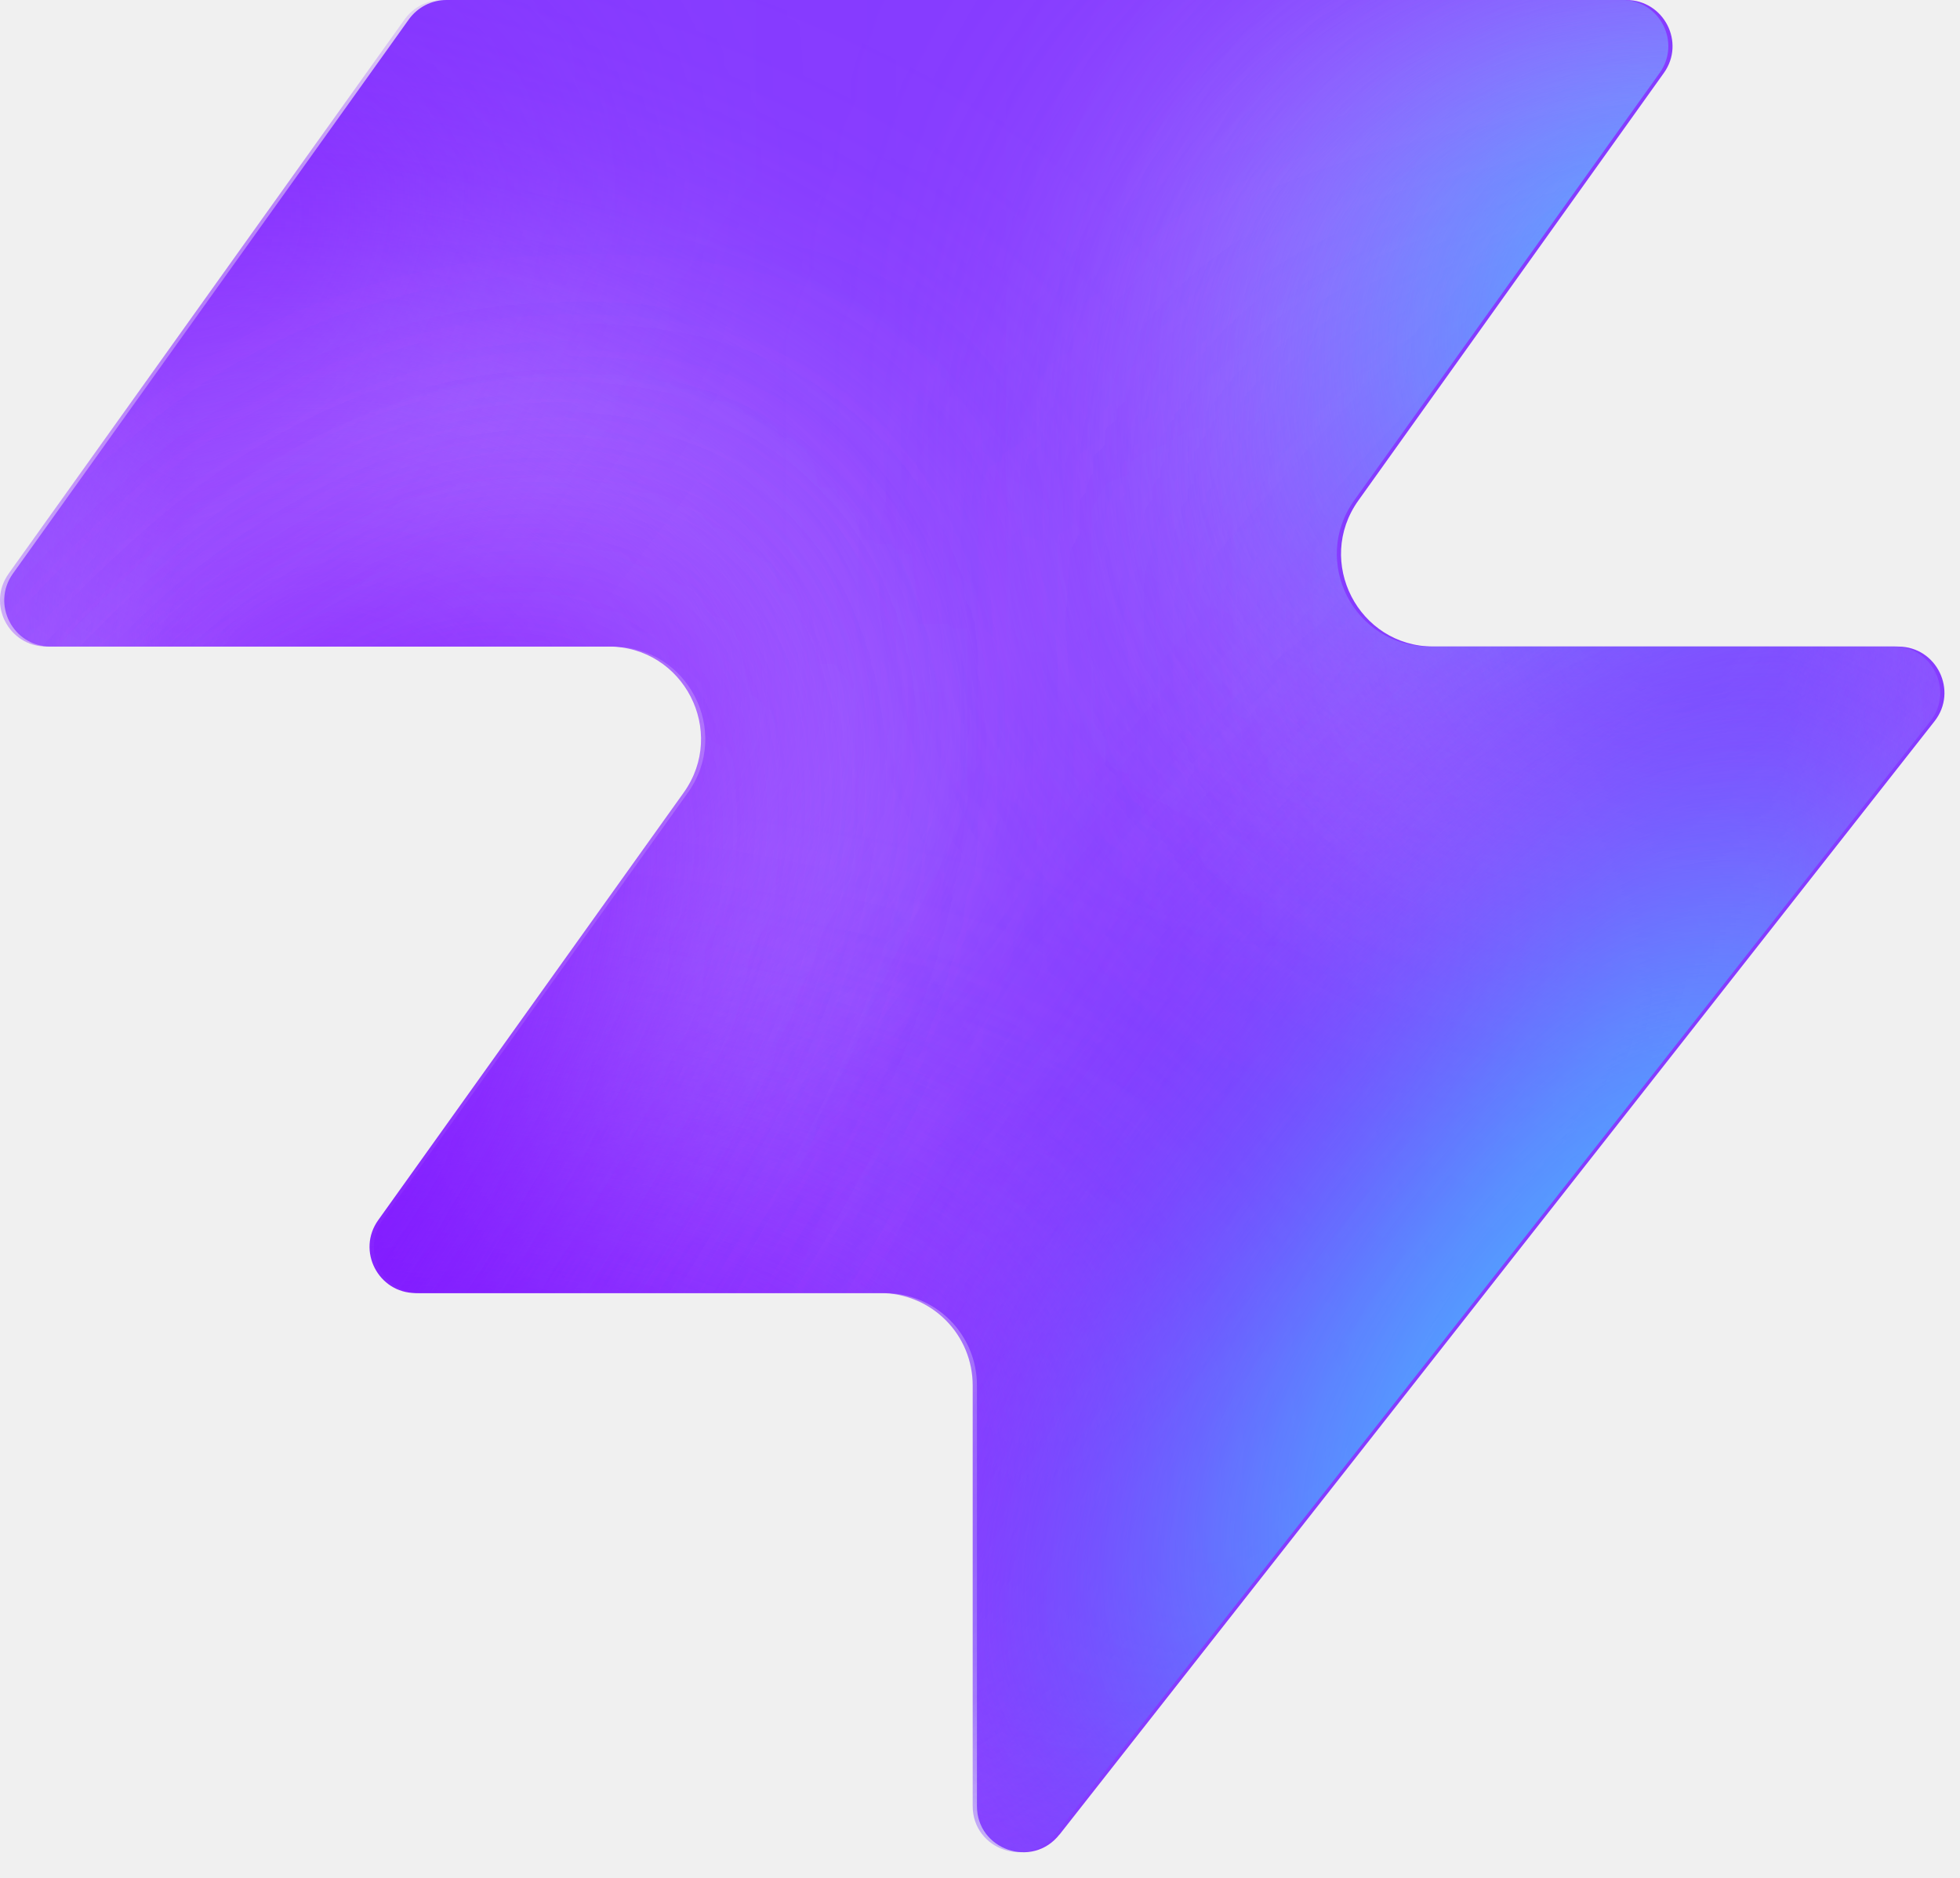
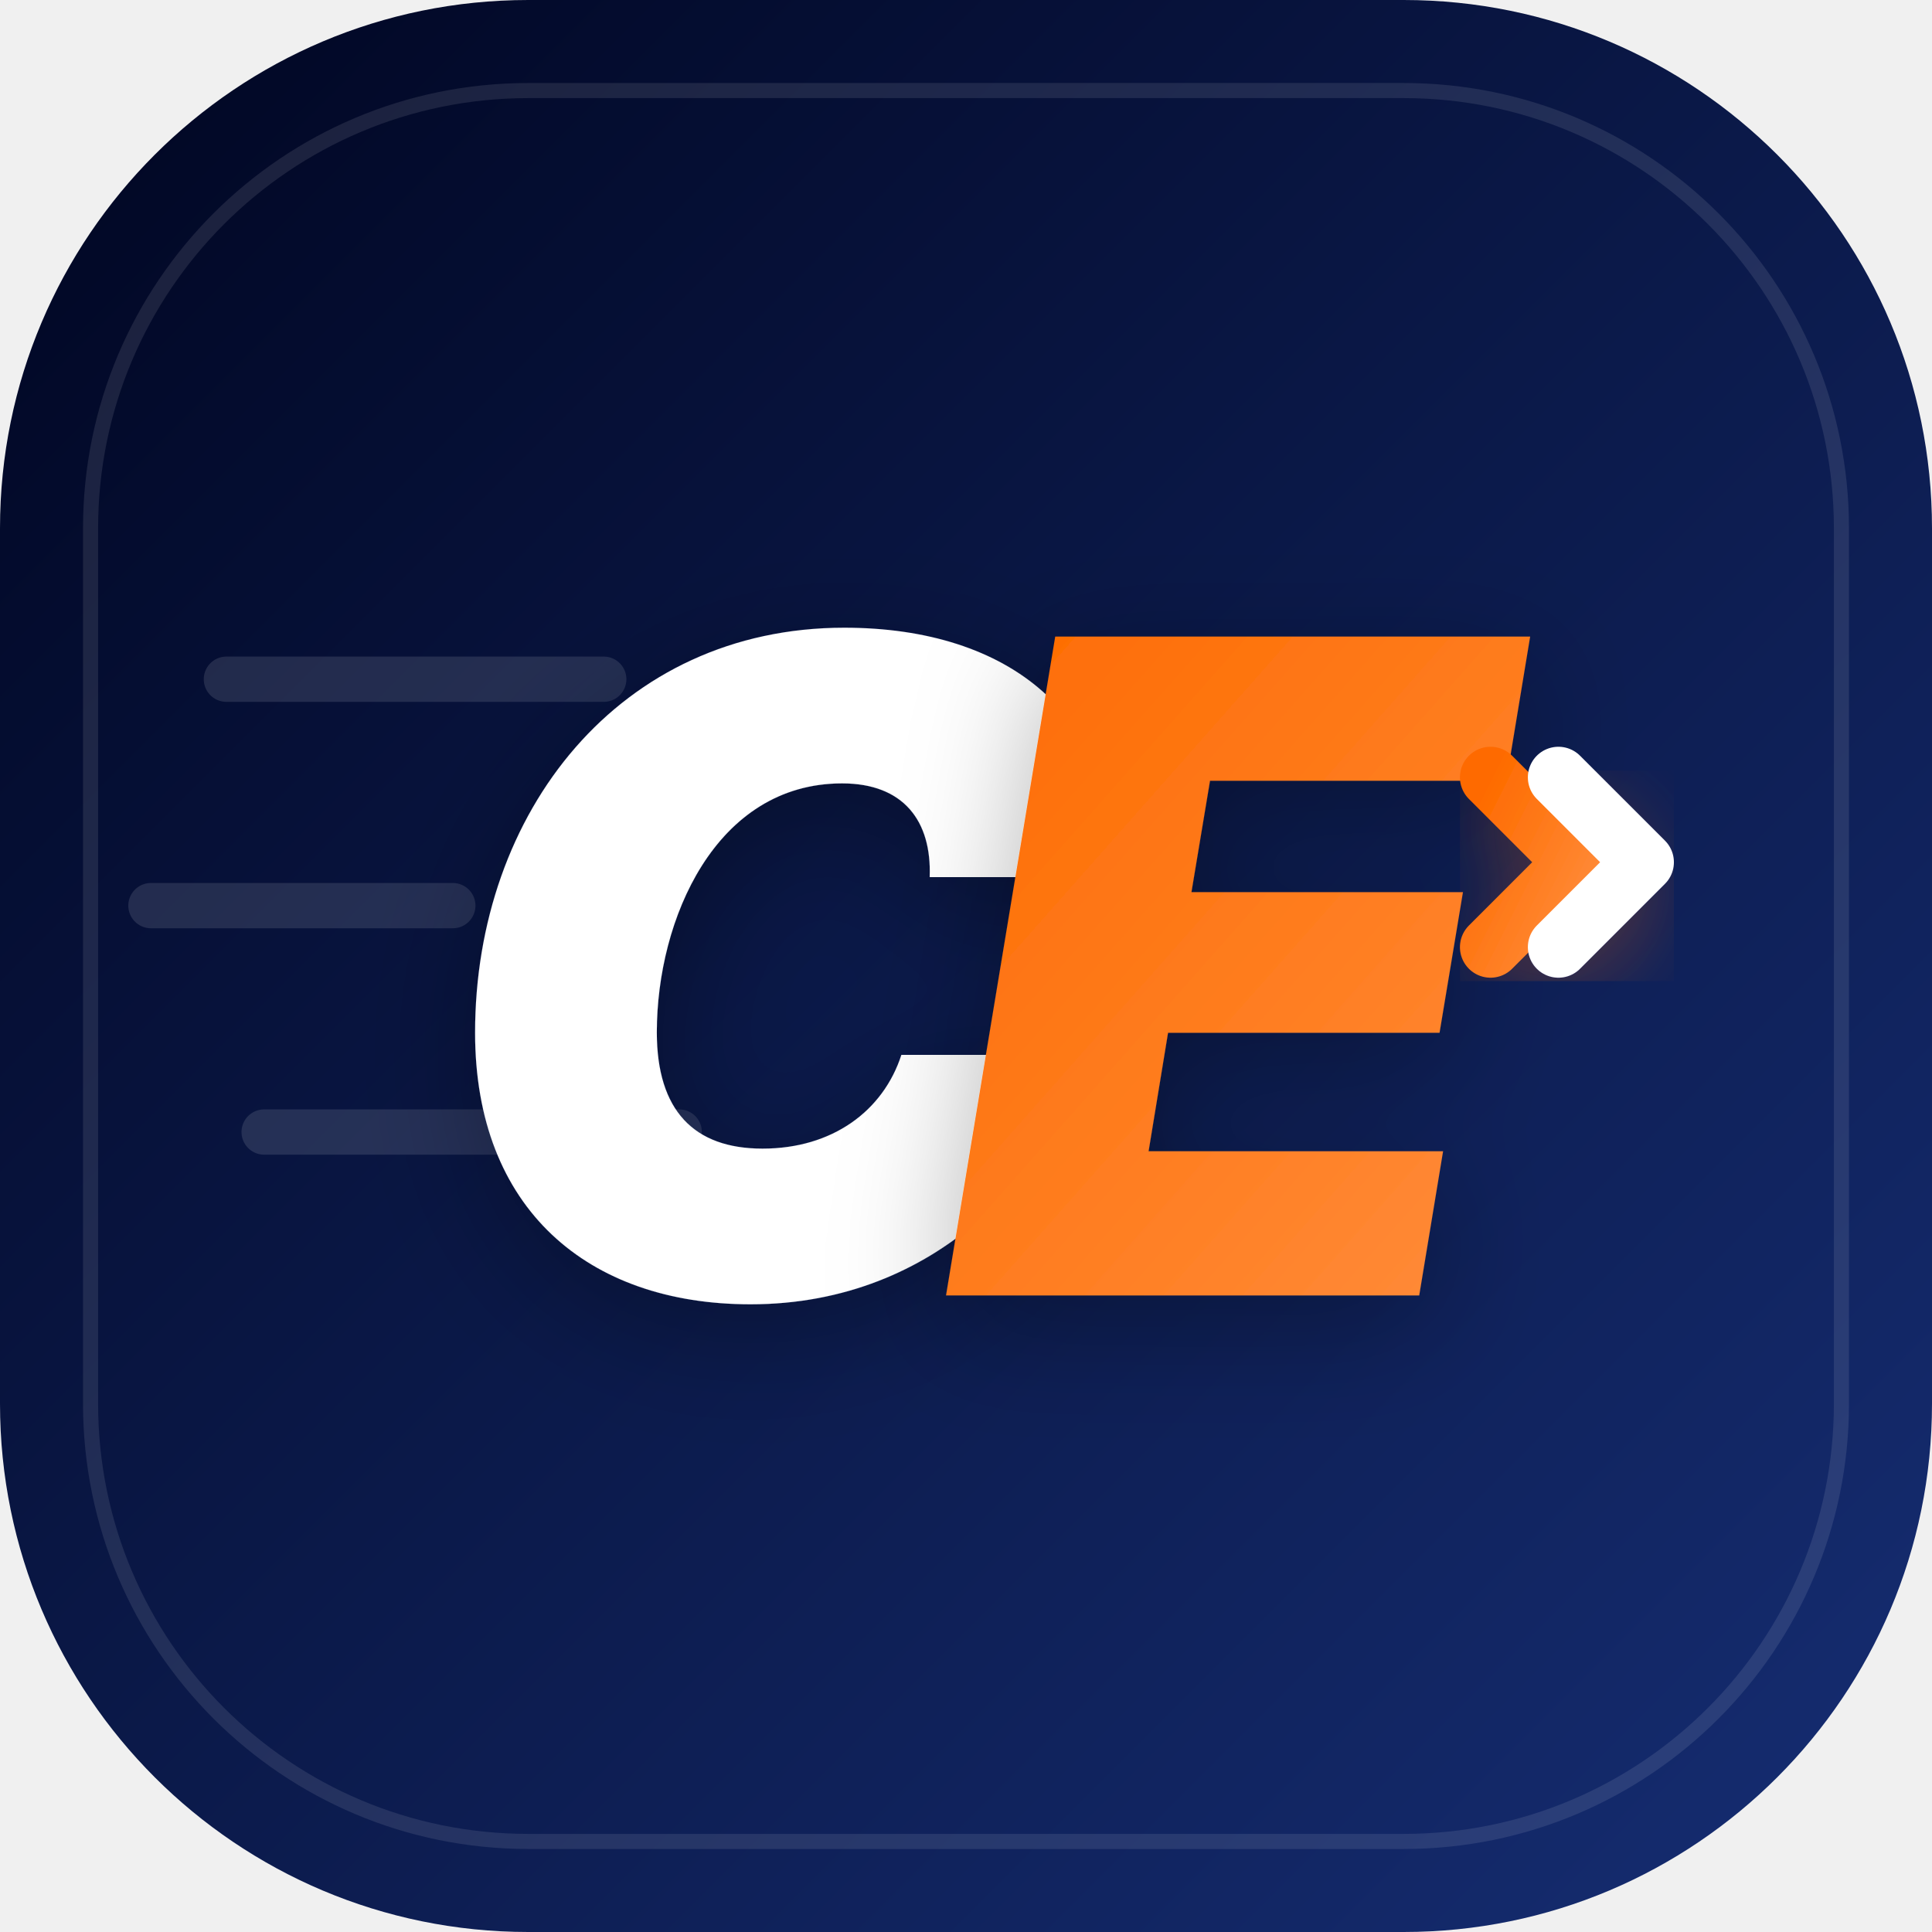
- <svg xmlns="http://www.w3.org/2000/svg" width="48" height="46" fill="none" viewBox="0 0 48 46">
-   <path fill="#863bff" d="M25.946 44.938c-.664.845-2.021.375-2.021-.698V33.937a2.26 2.26 0 0 0-2.262-2.262H10.287c-.92 0-1.456-1.04-.92-1.788l7.48-10.471c1.07-1.497 0-3.578-1.842-3.578H1.237c-.92 0-1.456-1.04-.92-1.788L10.013.474c.214-.297.556-.474.92-.474h28.894c.92 0 1.456 1.04.92 1.788l-7.48 10.471c-1.07 1.498 0 3.579 1.842 3.579h11.377c.943 0 1.473 1.088.89 1.83L25.947 44.94z" style="fill:#863bff;fill:color(display-p3 .525 .23 1);fill-opacity:1" />
-   <mask id="a" width="48" height="46" x="0" y="0" maskUnits="userSpaceOnUse" style="mask-type:alpha">
-     <path fill="#000" d="M25.842 44.938c-.664.844-2.021.375-2.021-.698V33.937a2.26 2.26 0 0 0-2.262-2.262H10.183c-.92 0-1.456-1.04-.92-1.788l7.48-10.471c1.07-1.498 0-3.579-1.842-3.579H1.133c-.92 0-1.456-1.04-.92-1.787L9.91.473c.214-.297.556-.474.92-.474h28.894c.92 0 1.456 1.04.92 1.788l-7.48 10.471c-1.07 1.498 0 3.578 1.842 3.578h11.377c.943 0 1.473 1.088.89 1.832L25.843 44.94z" style="fill:#000;fill-opacity:1" />
-   </mask>
-   <g mask="url(#a)">
-     <g filter="url(#b)">
-       <ellipse cx="5.508" cy="14.704" fill="#ede6ff" rx="5.508" ry="14.704" style="fill:#ede6ff;fill:color(display-p3 .927 .903 1);fill-opacity:1" transform="matrix(.00324 1 1 -.00324 -4.47 31.516)" />
-     </g>
-     <g filter="url(#c)">
-       <ellipse cx="10.399" cy="29.851" fill="#ede6ff" rx="10.399" ry="29.851" style="fill:#ede6ff;fill:color(display-p3 .927 .903 1);fill-opacity:1" transform="matrix(.00324 1 1 -.00324 -39.328 7.883)" />
-     </g>
-     <g filter="url(#d)">
-       <ellipse cx="5.508" cy="30.487" fill="#7e14ff" rx="5.508" ry="30.487" style="fill:#7e14ff;fill:color(display-p3 .492 .077 1);fill-opacity:1" transform="rotate(89.814 -25.913 -14.639)scale(1 -1)" />
-     </g>
-     <g filter="url(#e)">
-       <ellipse cx="5.508" cy="30.599" fill="#7e14ff" rx="5.508" ry="30.599" style="fill:#7e14ff;fill:color(display-p3 .492 .077 1);fill-opacity:1" transform="rotate(89.814 -32.644 -3.334)scale(1 -1)" />
-     </g>
-     <g filter="url(#f)">
-       <ellipse cx="5.508" cy="30.599" fill="#7e14ff" rx="5.508" ry="30.599" style="fill:#7e14ff;fill:color(display-p3 .492 .077 1);fill-opacity:1" transform="matrix(.00324 1 1 -.00324 -34.34 30.47)" />
-     </g>
-     <g filter="url(#g)">
-       <ellipse cx="14.072" cy="22.078" fill="#ede6ff" rx="14.072" ry="22.078" style="fill:#ede6ff;fill:color(display-p3 .927 .903 1);fill-opacity:1" transform="rotate(93.35 24.506 48.493)scale(-1 1)" />
-     </g>
-     <g filter="url(#h)">
-       <ellipse cx="3.47" cy="21.501" fill="#7e14ff" rx="3.47" ry="21.501" style="fill:#7e14ff;fill:color(display-p3 .492 .077 1);fill-opacity:1" transform="rotate(89.009 28.708 47.59)scale(-1 1)" />
-     </g>
-     <g filter="url(#i)">
-       <ellipse cx="3.47" cy="21.501" fill="#7e14ff" rx="3.47" ry="21.501" style="fill:#7e14ff;fill:color(display-p3 .492 .077 1);fill-opacity:1" transform="rotate(89.009 28.708 47.59)scale(-1 1)" />
-     </g>
-     <g filter="url(#j)">
-       <ellipse cx=".387" cy="8.972" fill="#7e14ff" rx="4.407" ry="29.108" style="fill:#7e14ff;fill:color(display-p3 .492 .077 1);fill-opacity:1" transform="rotate(39.51 .387 8.972)" />
-     </g>
-     <g filter="url(#k)">
-       <ellipse cx="47.523" cy="-6.092" fill="#7e14ff" rx="4.407" ry="29.108" style="fill:#7e14ff;fill:color(display-p3 .492 .077 1);fill-opacity:1" transform="rotate(37.892 47.523 -6.092)" />
-     </g>
-     <g filter="url(#l)">
-       <ellipse cx="41.412" cy="6.333" fill="#47bfff" rx="5.971" ry="9.665" style="fill:#47bfff;fill:color(display-p3 .28 .748 1);fill-opacity:1" transform="rotate(37.892 41.412 6.333)" />
-     </g>
-     <g filter="url(#m)">
-       <ellipse cx="-1.879" cy="38.332" fill="#7e14ff" rx="4.407" ry="29.108" style="fill:#7e14ff;fill:color(display-p3 .492 .077 1);fill-opacity:1" transform="rotate(37.892 -1.88 38.332)" />
-     </g>
-     <g filter="url(#n)">
-       <ellipse cx="-1.879" cy="38.332" fill="#7e14ff" rx="4.407" ry="29.108" style="fill:#7e14ff;fill:color(display-p3 .492 .077 1);fill-opacity:1" transform="rotate(37.892 -1.88 38.332)" />
-     </g>
-     <g filter="url(#o)">
-       <ellipse cx="35.651" cy="29.907" fill="#7e14ff" rx="4.407" ry="29.108" style="fill:#7e14ff;fill:color(display-p3 .492 .077 1);fill-opacity:1" transform="rotate(37.892 35.651 29.907)" />
-     </g>
-     <g filter="url(#p)">
-       <ellipse cx="38.418" cy="32.4" fill="#47bfff" rx="5.971" ry="15.297" style="fill:#47bfff;fill:color(display-p3 .28 .748 1);fill-opacity:1" transform="rotate(37.892 38.418 32.4)" />
+ <svg xmlns="http://www.w3.org/2000/svg" viewBox="0 0 512 512" width="100%" height="100%">
+   <defs>
+     <linearGradient id="bg" x1="0%" y1="0%" x2="100%" y2="100%">
+       <stop offset="0%" stop-color="#000520" />
+       <stop offset="100%" stop-color="#162E74" />
+     </linearGradient>
+     <linearGradient id="accent" x1="0%" y1="0%" x2="100%" y2="100%">
+       <stop offset="0%" stop-color="#fe6b00" />
+       <stop offset="100%" stop-color="#ff8c3b" />
+     </linearGradient>
+     <filter id="glow" x="-20%" y="-20%" width="140%" height="140%">
+       <feDropShadow dx="0" dy="8" stdDeviation="12" flood-color="#fe6b00" flood-opacity="0.25" />
+     </filter>
+     <style>
+       .text-logo {
+         font-family: 'Montserrat', 'Inter', -apple-system, BlinkMacSystemFont, 'Segoe UI', Roboto, sans-serif;
+         font-weight: 900;
+         font-style: italic;
+       }
+     </style>
+   </defs>
+   <rect width="512" height="512" rx="140" fill="url(#bg)" />
+   <rect x="24" y="24" width="464" height="464" rx="116" fill="none" stroke="#ffffff" stroke-width="4" opacity="0.1" />
+   <g opacity="0.12" stroke="#ffffff" stroke-width="12" stroke-linecap="round">
+     <path d="M 60,180 L 160,180" />
+     <path d="M 40,240 L 120,240" />
+     <path d="M 70,300 L 180,300" />
+   </g>
+   <g transform="translate(-10, 0)">
+     <text x="215" y="256" class="text-logo" font-size="240" fill="#ffffff" text-anchor="middle" dominant-baseline="central" filter="drop-shadow(0px 8px 16px rgba(0,0,0,0.3))">C</text>
+     <text x="335" y="256" class="text-logo" font-size="240" fill="url(#accent)" text-anchor="middle" dominant-baseline="central" filter="drop-shadow(0px 8px 16px rgba(0,0,0,0.3))">E</text>
+     <g transform="translate(405, 206) scale(0.9)" filter="url(#glow)">
+       <path d="M 0,0 L 25,25 L 0,50" fill="none" stroke="url(#accent)" stroke-width="18" stroke-linecap="round" stroke-linejoin="round" />
+       <path d="M 20,0 L 45,25 L 20,50" fill="none" stroke="#ffffff" stroke-width="18" stroke-linecap="round" stroke-linejoin="round" />
    </g>
  </g>
-   <defs>
-     <filter id="b" width="60.045" height="41.654" x="-19.77" y="16.149" color-interpolation-filters="sRGB" filterUnits="userSpaceOnUse">
-       <feFlood flood-opacity="0" result="BackgroundImageFix" />
-       <feBlend in="SourceGraphic" in2="BackgroundImageFix" result="shape" />
-       <feGaussianBlur result="effect1_foregroundBlur_2002_17158" stdDeviation="7.659" />
-     </filter>
-     <filter id="c" width="90.34" height="51.437" x="-54.613" y="-7.533" color-interpolation-filters="sRGB" filterUnits="userSpaceOnUse">
-       <feFlood flood-opacity="0" result="BackgroundImageFix" />
-       <feBlend in="SourceGraphic" in2="BackgroundImageFix" result="shape" />
-       <feGaussianBlur result="effect1_foregroundBlur_2002_17158" stdDeviation="7.659" />
-     </filter>
-     <filter id="d" width="79.355" height="29.4" x="-49.64" y="2.03" color-interpolation-filters="sRGB" filterUnits="userSpaceOnUse">
-       <feFlood flood-opacity="0" result="BackgroundImageFix" />
-       <feBlend in="SourceGraphic" in2="BackgroundImageFix" result="shape" />
-       <feGaussianBlur result="effect1_foregroundBlur_2002_17158" stdDeviation="4.596" />
-     </filter>
-     <filter id="e" width="79.579" height="29.4" x="-45.045" y="20.029" color-interpolation-filters="sRGB" filterUnits="userSpaceOnUse">
-       <feFlood flood-opacity="0" result="BackgroundImageFix" />
-       <feBlend in="SourceGraphic" in2="BackgroundImageFix" result="shape" />
-       <feGaussianBlur result="effect1_foregroundBlur_2002_17158" stdDeviation="4.596" />
-     </filter>
-     <filter id="f" width="79.579" height="29.4" x="-43.513" y="21.178" color-interpolation-filters="sRGB" filterUnits="userSpaceOnUse">
-       <feFlood flood-opacity="0" result="BackgroundImageFix" />
-       <feBlend in="SourceGraphic" in2="BackgroundImageFix" result="shape" />
-       <feGaussianBlur result="effect1_foregroundBlur_2002_17158" stdDeviation="4.596" />
-     </filter>
-     <filter id="g" width="74.749" height="58.852" x="15.756" y="-17.901" color-interpolation-filters="sRGB" filterUnits="userSpaceOnUse">
-       <feFlood flood-opacity="0" result="BackgroundImageFix" />
-       <feBlend in="SourceGraphic" in2="BackgroundImageFix" result="shape" />
-       <feGaussianBlur result="effect1_foregroundBlur_2002_17158" stdDeviation="7.659" />
-     </filter>
-     <filter id="h" width="61.377" height="25.362" x="23.548" y="2.284" color-interpolation-filters="sRGB" filterUnits="userSpaceOnUse">
-       <feFlood flood-opacity="0" result="BackgroundImageFix" />
-       <feBlend in="SourceGraphic" in2="BackgroundImageFix" result="shape" />
-       <feGaussianBlur result="effect1_foregroundBlur_2002_17158" stdDeviation="4.596" />
-     </filter>
-     <filter id="i" width="61.377" height="25.362" x="23.548" y="2.284" color-interpolation-filters="sRGB" filterUnits="userSpaceOnUse">
-       <feFlood flood-opacity="0" result="BackgroundImageFix" />
-       <feBlend in="SourceGraphic" in2="BackgroundImageFix" result="shape" />
-       <feGaussianBlur result="effect1_foregroundBlur_2002_17158" stdDeviation="4.596" />
-     </filter>
-     <filter id="j" width="56.045" height="63.649" x="-27.636" y="-22.853" color-interpolation-filters="sRGB" filterUnits="userSpaceOnUse">
-       <feFlood flood-opacity="0" result="BackgroundImageFix" />
-       <feBlend in="SourceGraphic" in2="BackgroundImageFix" result="shape" />
-       <feGaussianBlur result="effect1_foregroundBlur_2002_17158" stdDeviation="4.596" />
-     </filter>
-     <filter id="k" width="54.814" height="64.646" x="20.116" y="-38.415" color-interpolation-filters="sRGB" filterUnits="userSpaceOnUse">
-       <feFlood flood-opacity="0" result="BackgroundImageFix" />
-       <feBlend in="SourceGraphic" in2="BackgroundImageFix" result="shape" />
-       <feGaussianBlur result="effect1_foregroundBlur_2002_17158" stdDeviation="4.596" />
-     </filter>
-     <filter id="l" width="33.541" height="35.313" x="24.641" y="-11.323" color-interpolation-filters="sRGB" filterUnits="userSpaceOnUse">
-       <feFlood flood-opacity="0" result="BackgroundImageFix" />
-       <feBlend in="SourceGraphic" in2="BackgroundImageFix" result="shape" />
-       <feGaussianBlur result="effect1_foregroundBlur_2002_17158" stdDeviation="4.596" />
-     </filter>
-     <filter id="m" width="54.814" height="64.646" x="-29.286" y="6.009" color-interpolation-filters="sRGB" filterUnits="userSpaceOnUse">
-       <feFlood flood-opacity="0" result="BackgroundImageFix" />
-       <feBlend in="SourceGraphic" in2="BackgroundImageFix" result="shape" />
-       <feGaussianBlur result="effect1_foregroundBlur_2002_17158" stdDeviation="4.596" />
-     </filter>
-     <filter id="n" width="54.814" height="64.646" x="-29.286" y="6.009" color-interpolation-filters="sRGB" filterUnits="userSpaceOnUse">
-       <feFlood flood-opacity="0" result="BackgroundImageFix" />
-       <feBlend in="SourceGraphic" in2="BackgroundImageFix" result="shape" />
-       <feGaussianBlur result="effect1_foregroundBlur_2002_17158" stdDeviation="4.596" />
-     </filter>
-     <filter id="o" width="54.814" height="64.646" x="8.244" y="-2.416" color-interpolation-filters="sRGB" filterUnits="userSpaceOnUse">
-       <feFlood flood-opacity="0" result="BackgroundImageFix" />
-       <feBlend in="SourceGraphic" in2="BackgroundImageFix" result="shape" />
-       <feGaussianBlur result="effect1_foregroundBlur_2002_17158" stdDeviation="4.596" />
-     </filter>
-     <filter id="p" width="39.409" height="43.623" x="18.713" y="10.588" color-interpolation-filters="sRGB" filterUnits="userSpaceOnUse">
-       <feFlood flood-opacity="0" result="BackgroundImageFix" />
-       <feBlend in="SourceGraphic" in2="BackgroundImageFix" result="shape" />
-       <feGaussianBlur result="effect1_foregroundBlur_2002_17158" stdDeviation="4.596" />
-     </filter>
-   </defs>
</svg>
